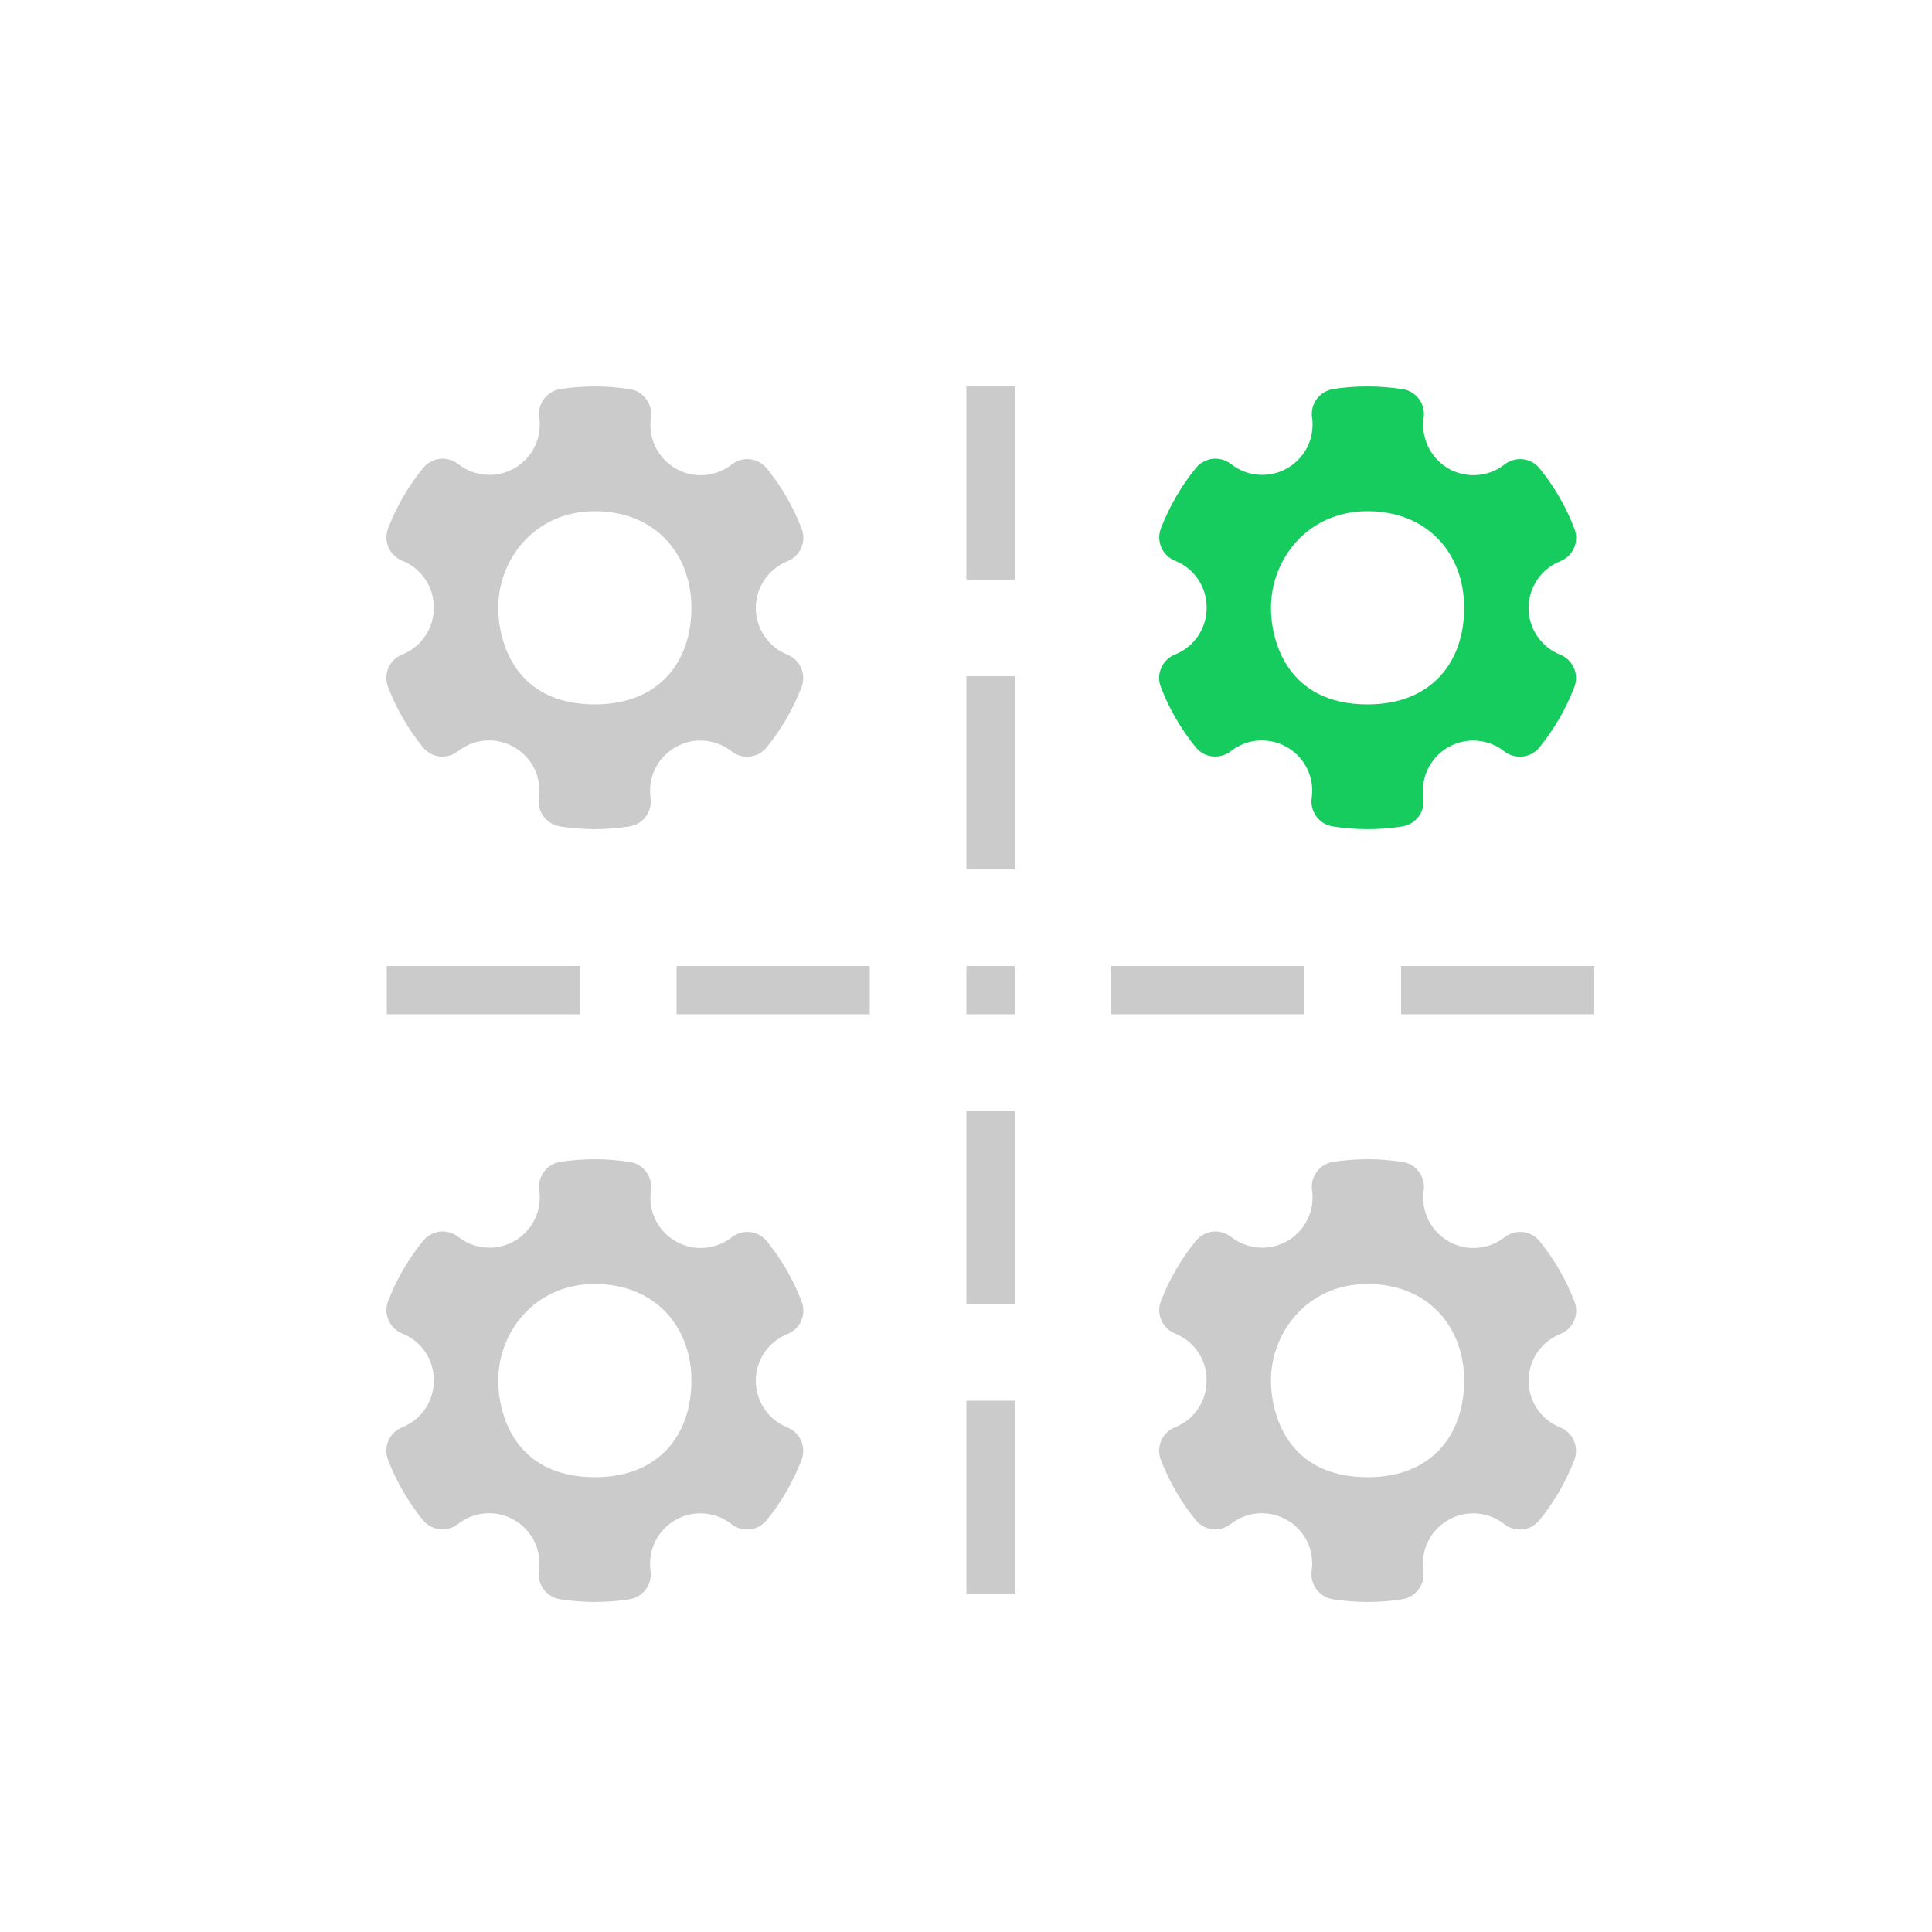
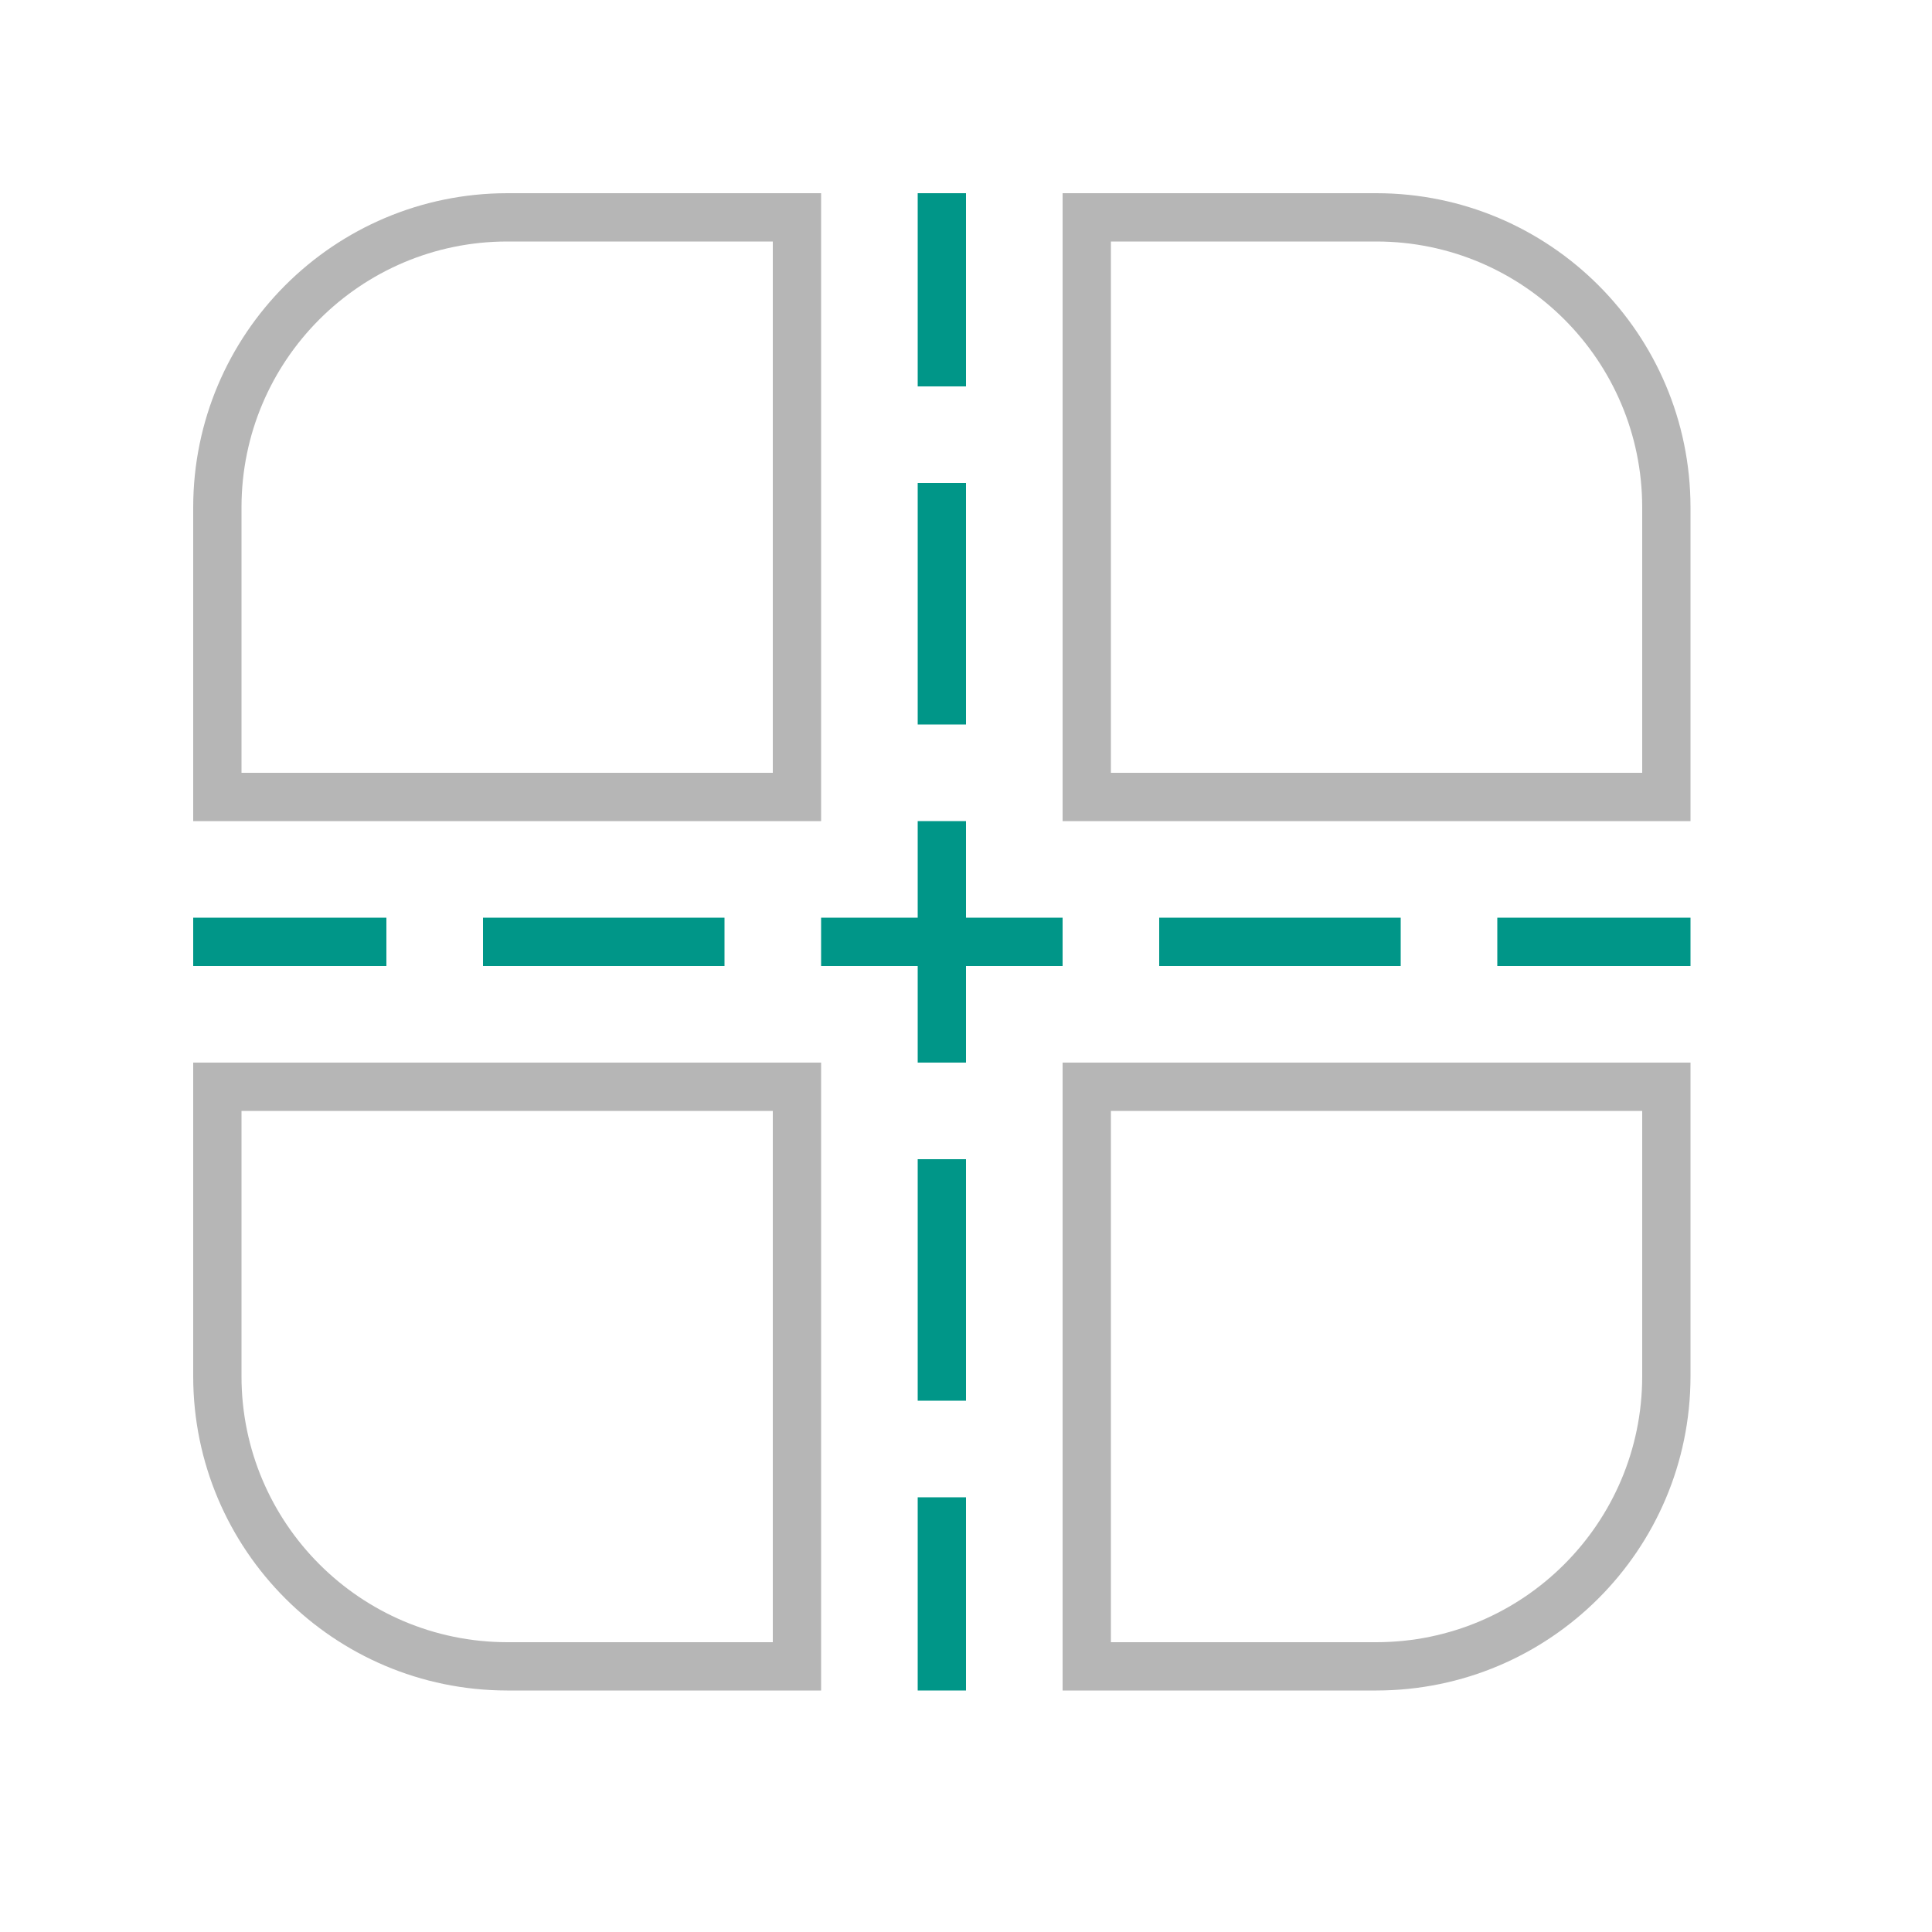
- <svg xmlns="http://www.w3.org/2000/svg" width="40" height="40" viewBox="0 0 40 40" fill="none">
-   <path d="M20.008 33V29H21.008V33H20.008ZM20.008 27V23H21.008V27H20.008ZM29.008 21V20H33.008V21H29.008ZM23.008 21V20H27.008V21H23.008ZM20.008 21V20H21.008V21H20.008ZM14.008 21V20H18.008V21H14.008ZM8.008 21V20H12.008V21H8.008ZM20.008 18V14H21.008V18H20.008ZM20.008 12V8H21.008V12H20.008Z" fill="#CBCBCB" />
-   <path d="M8.325 13.552C8.519 13.475 8.686 13.342 8.803 13.169C8.92 12.996 8.982 12.792 8.982 12.583V12.578C8.983 12.369 8.921 12.165 8.804 11.992C8.687 11.819 8.521 11.685 8.326 11.608C8.064 11.504 7.934 11.204 8.035 10.94C8.21 10.486 8.455 10.063 8.763 9.687C8.849 9.582 8.973 9.514 9.109 9.499C9.244 9.485 9.38 9.524 9.487 9.608C9.651 9.737 9.849 9.814 10.057 9.829C10.265 9.845 10.473 9.797 10.653 9.693C10.834 9.589 10.979 9.434 11.07 9.248C11.161 9.061 11.194 8.851 11.165 8.645C11.145 8.509 11.18 8.371 11.261 8.261C11.343 8.151 11.465 8.077 11.6 8.055C12.079 7.981 12.566 7.982 13.045 8.058C13.112 8.068 13.176 8.092 13.234 8.128C13.292 8.164 13.342 8.211 13.382 8.266C13.462 8.377 13.496 8.514 13.476 8.649C13.455 8.796 13.466 8.947 13.508 9.09C13.55 9.233 13.622 9.365 13.72 9.478C13.818 9.591 13.938 9.682 14.074 9.744C14.21 9.806 14.357 9.838 14.506 9.838C14.74 9.838 14.967 9.76 15.151 9.616C15.258 9.531 15.394 9.493 15.53 9.508C15.665 9.523 15.789 9.591 15.875 9.697C16.181 10.073 16.426 10.497 16.599 10.951C16.7 11.215 16.568 11.514 16.306 11.618C16.112 11.695 15.946 11.829 15.828 12.001C15.711 12.174 15.648 12.378 15.648 12.586C15.648 12.795 15.71 12.999 15.827 13.171C15.944 13.344 16.11 13.478 16.304 13.555C16.566 13.659 16.697 13.959 16.596 14.223C16.422 14.677 16.177 15.1 15.87 15.476C15.827 15.529 15.774 15.573 15.714 15.605C15.655 15.637 15.589 15.657 15.521 15.664C15.386 15.678 15.251 15.639 15.144 15.555C14.98 15.426 14.782 15.35 14.575 15.335C14.367 15.32 14.16 15.368 13.98 15.472C13.8 15.576 13.655 15.731 13.564 15.918C13.473 16.105 13.44 16.314 13.469 16.52C13.488 16.656 13.454 16.794 13.372 16.905C13.291 17.015 13.169 17.089 13.033 17.111C12.556 17.186 12.07 17.185 11.592 17.11C11.457 17.088 11.335 17.014 11.254 16.904C11.172 16.793 11.138 16.655 11.158 16.519C11.187 16.314 11.155 16.104 11.064 15.917C10.973 15.73 10.828 15.574 10.648 15.471C10.468 15.366 10.261 15.318 10.053 15.332C9.846 15.347 9.647 15.423 9.484 15.552C9.377 15.636 9.241 15.675 9.106 15.661C9.038 15.655 8.972 15.634 8.913 15.602C8.853 15.57 8.8 15.526 8.757 15.473C8.451 15.097 8.206 14.674 8.033 14.22C7.932 13.956 8.063 13.656 8.325 13.552ZM10.315 12.584C10.315 13.273 10.653 14.584 12.315 14.584C13.647 14.584 14.315 13.7 14.315 12.584C14.315 11.467 13.564 10.584 12.315 10.584C11.065 10.584 10.315 11.584 10.315 12.584Z" fill="#CBCBCB" />
-   <path d="M8.325 29.552C8.519 29.475 8.686 29.342 8.803 29.169C8.92 28.996 8.982 28.792 8.982 28.583V28.578C8.983 28.369 8.921 28.165 8.804 27.991C8.687 27.819 8.521 27.685 8.326 27.608C8.064 27.503 7.934 27.203 8.035 26.939C8.21 26.486 8.455 26.063 8.763 25.687C8.849 25.582 8.973 25.514 9.109 25.499C9.244 25.485 9.38 25.524 9.487 25.608C9.651 25.737 9.849 25.814 10.057 25.829C10.265 25.845 10.473 25.797 10.653 25.693C10.834 25.589 10.979 25.434 11.07 25.248C11.161 25.061 11.194 24.851 11.165 24.645C11.145 24.509 11.18 24.371 11.261 24.261C11.343 24.151 11.465 24.077 11.6 24.055C12.079 23.981 12.566 23.982 13.045 24.058C13.112 24.069 13.176 24.092 13.234 24.128C13.292 24.164 13.342 24.211 13.382 24.266C13.462 24.377 13.496 24.514 13.476 24.649C13.455 24.796 13.466 24.947 13.508 25.09C13.55 25.233 13.622 25.366 13.72 25.478C13.818 25.591 13.938 25.681 14.074 25.744C14.21 25.806 14.357 25.838 14.506 25.838C14.74 25.838 14.967 25.76 15.151 25.616C15.258 25.532 15.394 25.493 15.53 25.508C15.665 25.523 15.789 25.591 15.875 25.697C16.181 26.073 16.426 26.497 16.599 26.951C16.7 27.215 16.568 27.515 16.306 27.619C16.112 27.695 15.946 27.829 15.828 28.001C15.711 28.174 15.648 28.378 15.648 28.586C15.648 28.795 15.71 28.999 15.827 29.171C15.944 29.344 16.11 29.478 16.304 29.555C16.566 29.659 16.697 29.959 16.596 30.223C16.422 30.677 16.177 31.1 15.87 31.476C15.827 31.529 15.774 31.573 15.714 31.605C15.655 31.637 15.589 31.657 15.521 31.664C15.386 31.678 15.251 31.639 15.144 31.555C14.98 31.426 14.782 31.35 14.575 31.335C14.367 31.32 14.16 31.368 13.98 31.472C13.8 31.576 13.655 31.731 13.564 31.918C13.473 32.105 13.44 32.315 13.469 32.52C13.488 32.656 13.454 32.794 13.372 32.905C13.291 33.015 13.169 33.089 13.033 33.111C12.556 33.186 12.07 33.185 11.592 33.11C11.457 33.088 11.335 33.014 11.254 32.904C11.172 32.793 11.138 32.655 11.158 32.519C11.187 32.314 11.155 32.104 11.064 31.917C10.973 31.73 10.828 31.574 10.648 31.471C10.468 31.366 10.261 31.318 10.053 31.332C9.846 31.347 9.647 31.423 9.484 31.552C9.377 31.636 9.241 31.675 9.106 31.661C9.038 31.654 8.972 31.634 8.913 31.602C8.853 31.57 8.8 31.526 8.757 31.473C8.451 31.097 8.206 30.674 8.033 30.22C7.932 29.956 8.063 29.656 8.325 29.552ZM10.315 28.584C10.315 29.273 10.653 30.584 12.315 30.584C13.647 30.584 14.315 29.701 14.315 28.584C14.315 27.468 13.564 26.584 12.315 26.584C11.065 26.584 10.315 27.584 10.315 28.584Z" fill="#CBCBCB" />
-   <path d="M24.325 13.552C24.519 13.475 24.686 13.342 24.803 13.169C24.92 12.996 24.982 12.792 24.982 12.583V12.578C24.983 12.369 24.921 12.165 24.804 11.992C24.687 11.819 24.52 11.685 24.326 11.608C24.064 11.504 23.934 11.204 24.035 10.94C24.21 10.486 24.455 10.063 24.762 9.687C24.849 9.582 24.973 9.514 25.109 9.499C25.244 9.485 25.38 9.524 25.487 9.608C25.651 9.737 25.849 9.814 26.057 9.829C26.265 9.845 26.473 9.797 26.653 9.693C26.834 9.589 26.979 9.434 27.07 9.248C27.161 9.061 27.194 8.851 27.165 8.645C27.145 8.509 27.18 8.371 27.262 8.261C27.343 8.151 27.465 8.077 27.6 8.055C28.079 7.981 28.566 7.982 29.045 8.058C29.112 8.068 29.176 8.092 29.234 8.128C29.292 8.164 29.342 8.211 29.382 8.266C29.462 8.377 29.496 8.514 29.476 8.649C29.455 8.796 29.466 8.947 29.508 9.09C29.55 9.233 29.622 9.365 29.72 9.478C29.818 9.591 29.938 9.682 30.074 9.744C30.21 9.806 30.357 9.838 30.506 9.838C30.74 9.838 30.967 9.76 31.151 9.616C31.258 9.531 31.394 9.493 31.529 9.508C31.665 9.523 31.789 9.591 31.875 9.697C32.181 10.073 32.426 10.497 32.599 10.951C32.7 11.215 32.568 11.514 32.306 11.618C32.112 11.695 31.946 11.829 31.828 12.001C31.711 12.174 31.648 12.378 31.648 12.586C31.648 12.795 31.71 12.999 31.827 13.171C31.944 13.344 32.111 13.478 32.304 13.555C32.566 13.659 32.697 13.959 32.596 14.223C32.422 14.677 32.177 15.1 31.87 15.476C31.827 15.529 31.774 15.573 31.714 15.605C31.654 15.637 31.589 15.657 31.521 15.664C31.386 15.678 31.251 15.639 31.144 15.555C30.98 15.426 30.782 15.35 30.575 15.335C30.367 15.32 30.16 15.368 29.98 15.472C29.8 15.576 29.655 15.731 29.564 15.918C29.473 16.105 29.44 16.314 29.469 16.52C29.488 16.656 29.454 16.794 29.372 16.905C29.291 17.015 29.169 17.089 29.033 17.111C28.556 17.186 28.07 17.185 27.592 17.11C27.457 17.088 27.335 17.014 27.254 16.904C27.172 16.793 27.138 16.655 27.157 16.519C27.187 16.314 27.155 16.104 27.064 15.917C26.973 15.73 26.828 15.574 26.648 15.471C26.468 15.366 26.261 15.318 26.053 15.332C25.846 15.347 25.647 15.423 25.483 15.552C25.377 15.636 25.241 15.675 25.105 15.661C25.038 15.655 24.972 15.634 24.913 15.602C24.853 15.57 24.8 15.526 24.757 15.473C24.451 15.097 24.206 14.674 24.032 14.22C23.932 13.956 24.063 13.656 24.325 13.552ZM26.314 12.584C26.314 13.273 26.653 14.584 28.314 14.584C29.647 14.584 30.314 13.7 30.314 12.584C30.314 11.467 29.564 10.584 28.314 10.584C27.065 10.584 26.314 11.584 26.314 12.584Z" fill="#17CC5F" />
-   <path d="M24.325 29.552C24.519 29.475 24.686 29.342 24.803 29.169C24.92 28.996 24.982 28.792 24.982 28.583V28.578C24.983 28.369 24.921 28.165 24.804 27.991C24.687 27.819 24.52 27.685 24.326 27.608C24.064 27.503 23.934 27.203 24.035 26.939C24.21 26.486 24.455 26.063 24.762 25.687C24.849 25.582 24.973 25.514 25.109 25.499C25.244 25.485 25.38 25.524 25.487 25.608C25.651 25.737 25.849 25.814 26.057 25.829C26.265 25.845 26.473 25.797 26.653 25.693C26.834 25.589 26.979 25.434 27.07 25.248C27.161 25.061 27.194 24.851 27.165 24.645C27.145 24.509 27.18 24.371 27.262 24.261C27.343 24.151 27.465 24.077 27.6 24.055C28.079 23.981 28.566 23.982 29.045 24.058C29.112 24.069 29.176 24.092 29.234 24.128C29.292 24.164 29.342 24.211 29.382 24.266C29.462 24.377 29.496 24.514 29.476 24.649C29.455 24.796 29.466 24.947 29.508 25.09C29.55 25.233 29.622 25.366 29.72 25.478C29.818 25.591 29.938 25.681 30.074 25.744C30.21 25.806 30.357 25.838 30.506 25.838C30.74 25.838 30.967 25.76 31.151 25.616C31.258 25.532 31.394 25.493 31.529 25.508C31.665 25.523 31.789 25.591 31.875 25.697C32.181 26.073 32.426 26.497 32.599 26.951C32.7 27.215 32.568 27.515 32.306 27.619C32.112 27.695 31.946 27.829 31.828 28.001C31.711 28.174 31.648 28.378 31.648 28.586C31.648 28.795 31.71 28.999 31.827 29.171C31.944 29.344 32.111 29.478 32.304 29.555C32.566 29.659 32.697 29.959 32.596 30.223C32.422 30.677 32.177 31.1 31.87 31.476C31.827 31.529 31.774 31.573 31.714 31.605C31.654 31.637 31.589 31.657 31.521 31.664C31.386 31.678 31.251 31.639 31.144 31.555C30.98 31.426 30.782 31.35 30.575 31.335C30.367 31.32 30.16 31.368 29.98 31.472C29.8 31.576 29.655 31.731 29.564 31.918C29.473 32.105 29.44 32.315 29.469 32.52C29.488 32.656 29.454 32.794 29.372 32.905C29.291 33.015 29.169 33.089 29.033 33.111C28.556 33.186 28.07 33.185 27.592 33.11C27.457 33.088 27.335 33.014 27.254 32.904C27.172 32.793 27.138 32.655 27.157 32.519C27.187 32.314 27.155 32.104 27.064 31.917C26.973 31.73 26.828 31.574 26.648 31.471C26.468 31.366 26.261 31.318 26.053 31.332C25.846 31.347 25.647 31.423 25.483 31.552C25.377 31.636 25.241 31.675 25.105 31.661C25.038 31.654 24.972 31.634 24.913 31.602C24.853 31.57 24.8 31.526 24.757 31.473C24.451 31.097 24.206 30.674 24.032 30.22C23.932 29.956 24.063 29.656 24.325 29.552ZM26.314 28.584C26.314 29.273 26.653 30.584 28.314 30.584C29.647 30.584 30.314 29.701 30.314 28.584C30.314 27.468 29.564 26.584 28.314 26.584C27.065 26.584 26.314 27.584 26.314 28.584Z" fill="#CBCBCB" />
+ <svg xmlns="http://www.w3.org/2000/svg" width="40" height="40" viewBox="0 0 40 40">
+   <path d="M24,19h5v1H24Zm7,0v1h4V19ZM10,20h5V19H10ZM4,20H8V19H4Zm15,9h1V24H19Zm0,6h1V31H19Zm1-18H19v2H17v1h2v2h1V20h2V19H20Zm0-7H19v5h1Zm0-6H19V8h1Z" style="fill:#009688" />
+   <path d="M17,35H10.5A6.508,6.508,0,0,1,4,28.5V22H17ZM5,23v5.5A5.507,5.507,0,0,0,10.5,34H16V23ZM28.5,35H22V22H35v6.5A6.508,6.508,0,0,1,28.5,35ZM23,34h5.5A5.507,5.507,0,0,0,34,28.5V23H23ZM17,17H4V10.5A6.508,6.508,0,0,1,10.5,4H17ZM5,16H16V5H10.5A5.506,5.506,0,0,0,5,10.5Zm30,1H22V4h6.5A6.508,6.508,0,0,1,35,10.5ZM23,16H34V10.5A5.506,5.506,0,0,0,28.5,5H23Z" style="fill:#b6b6b6" />
</svg>
